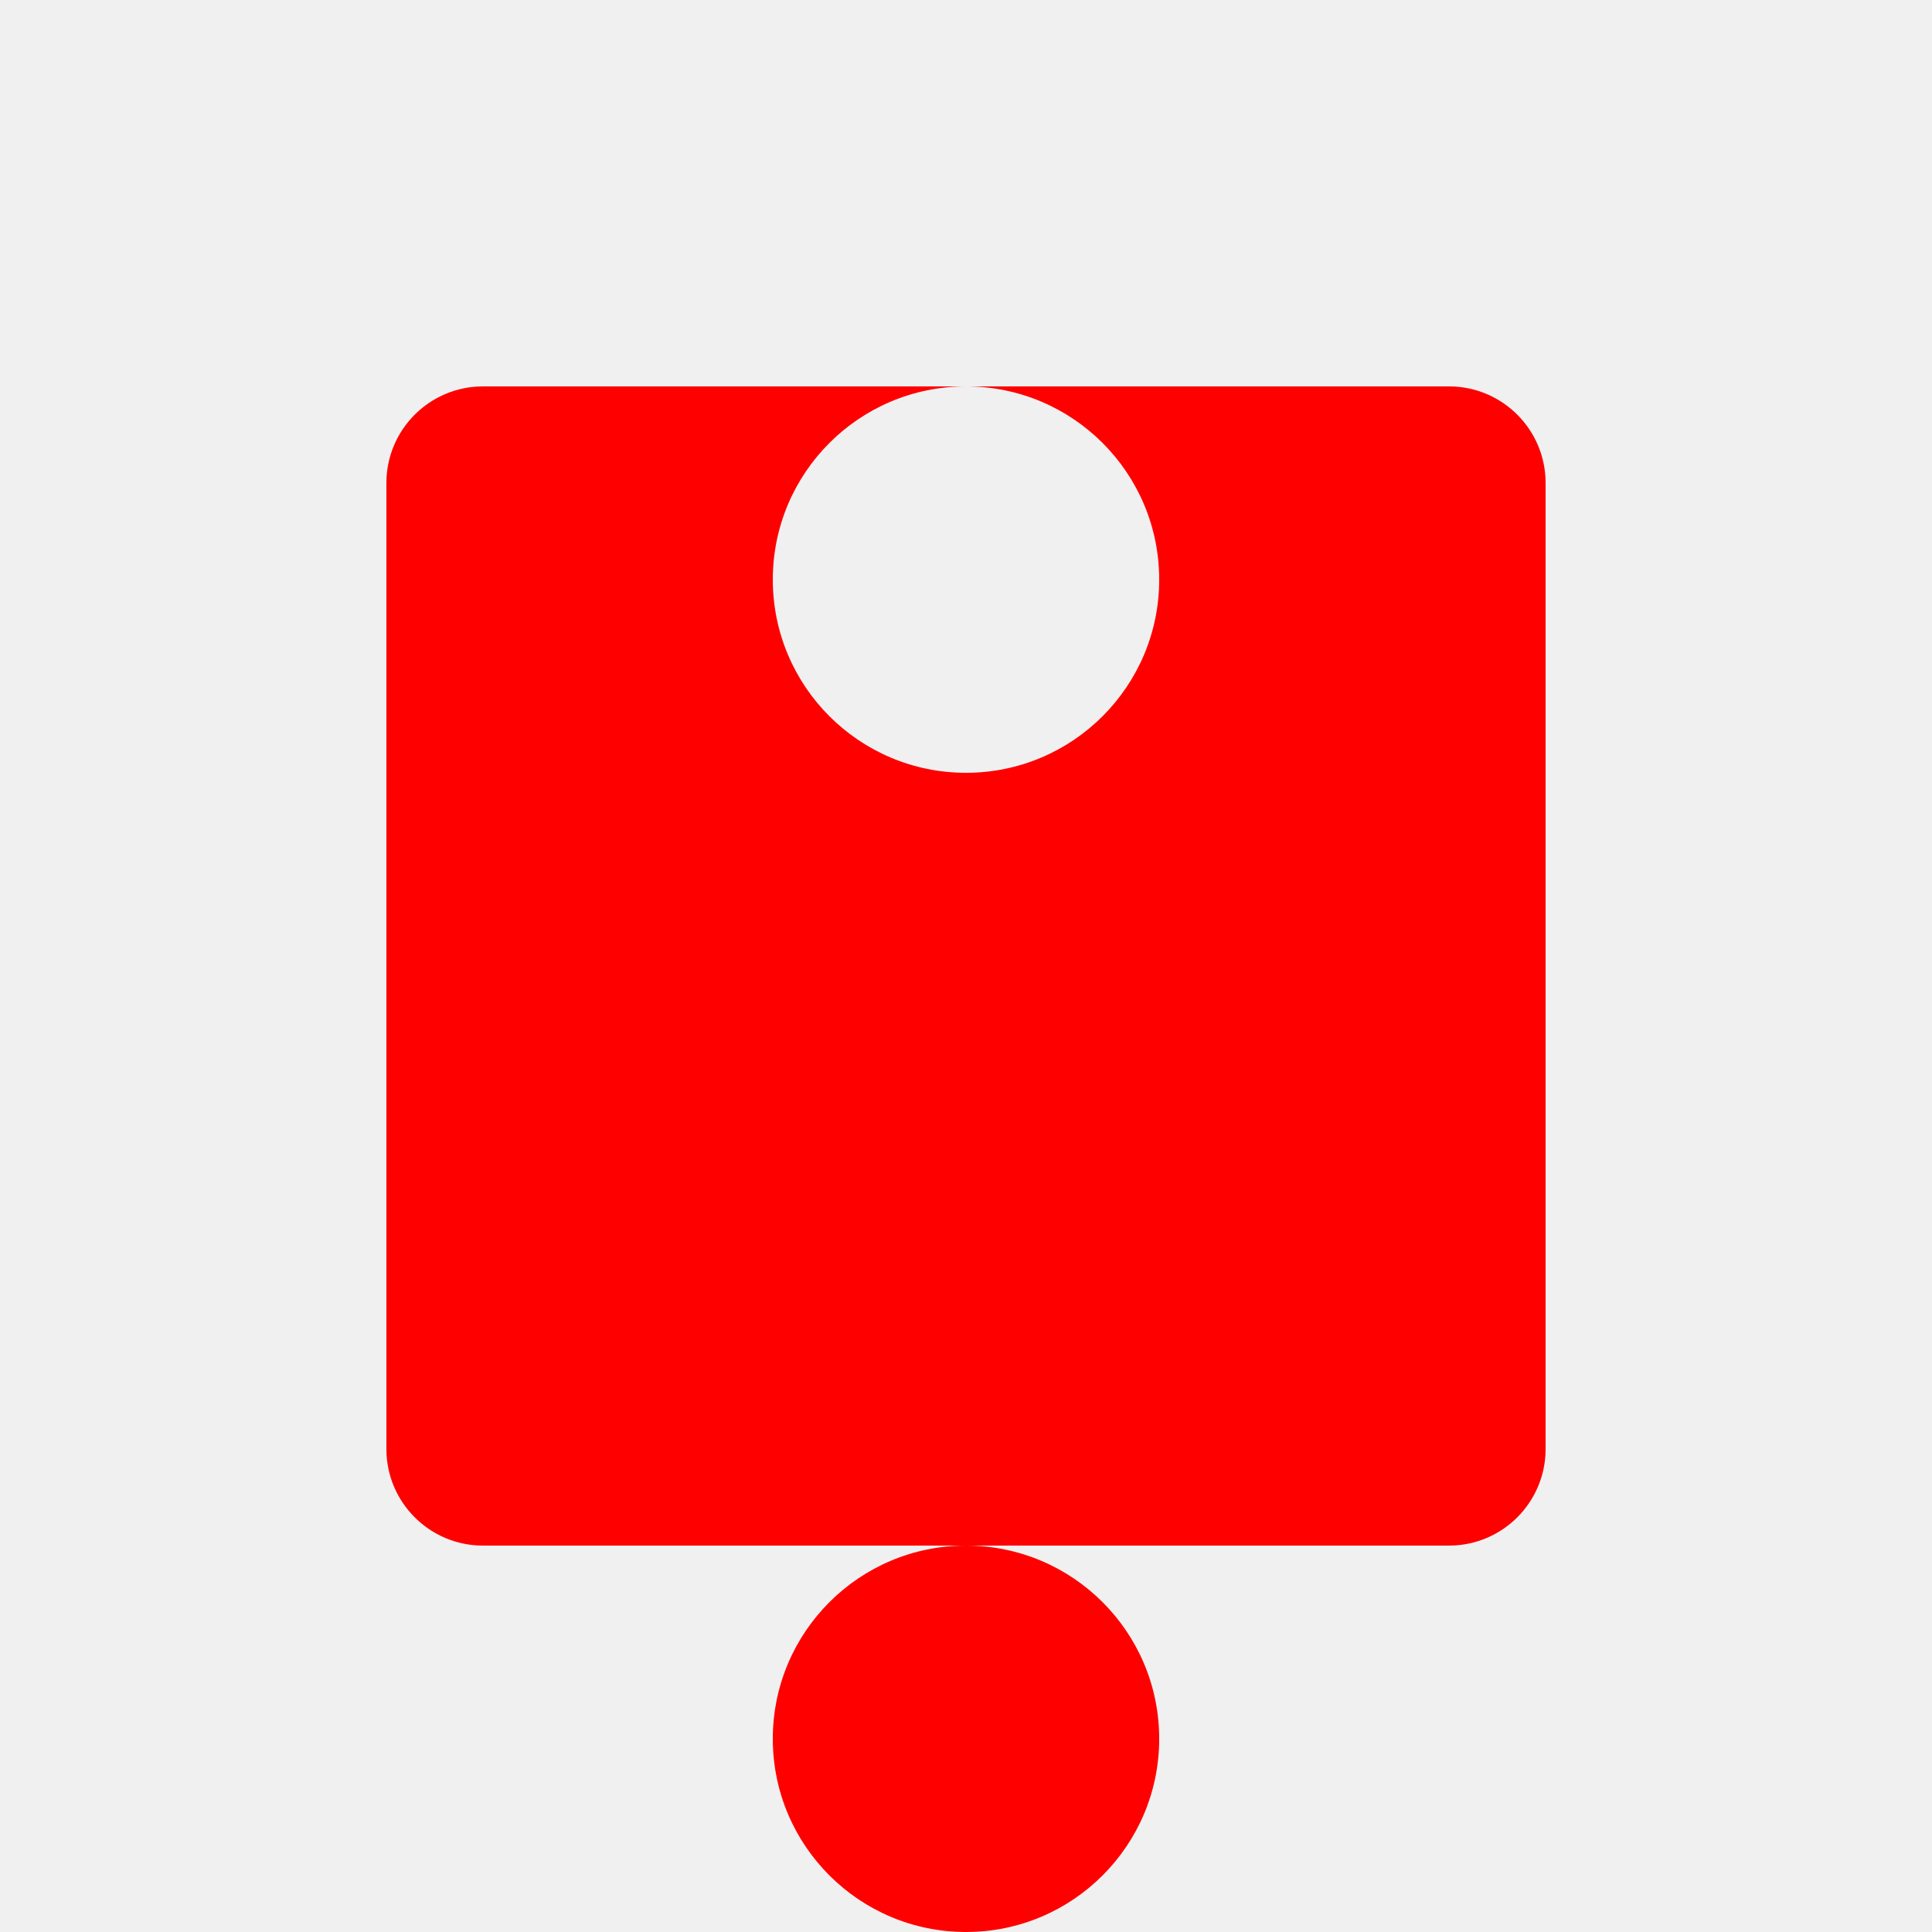
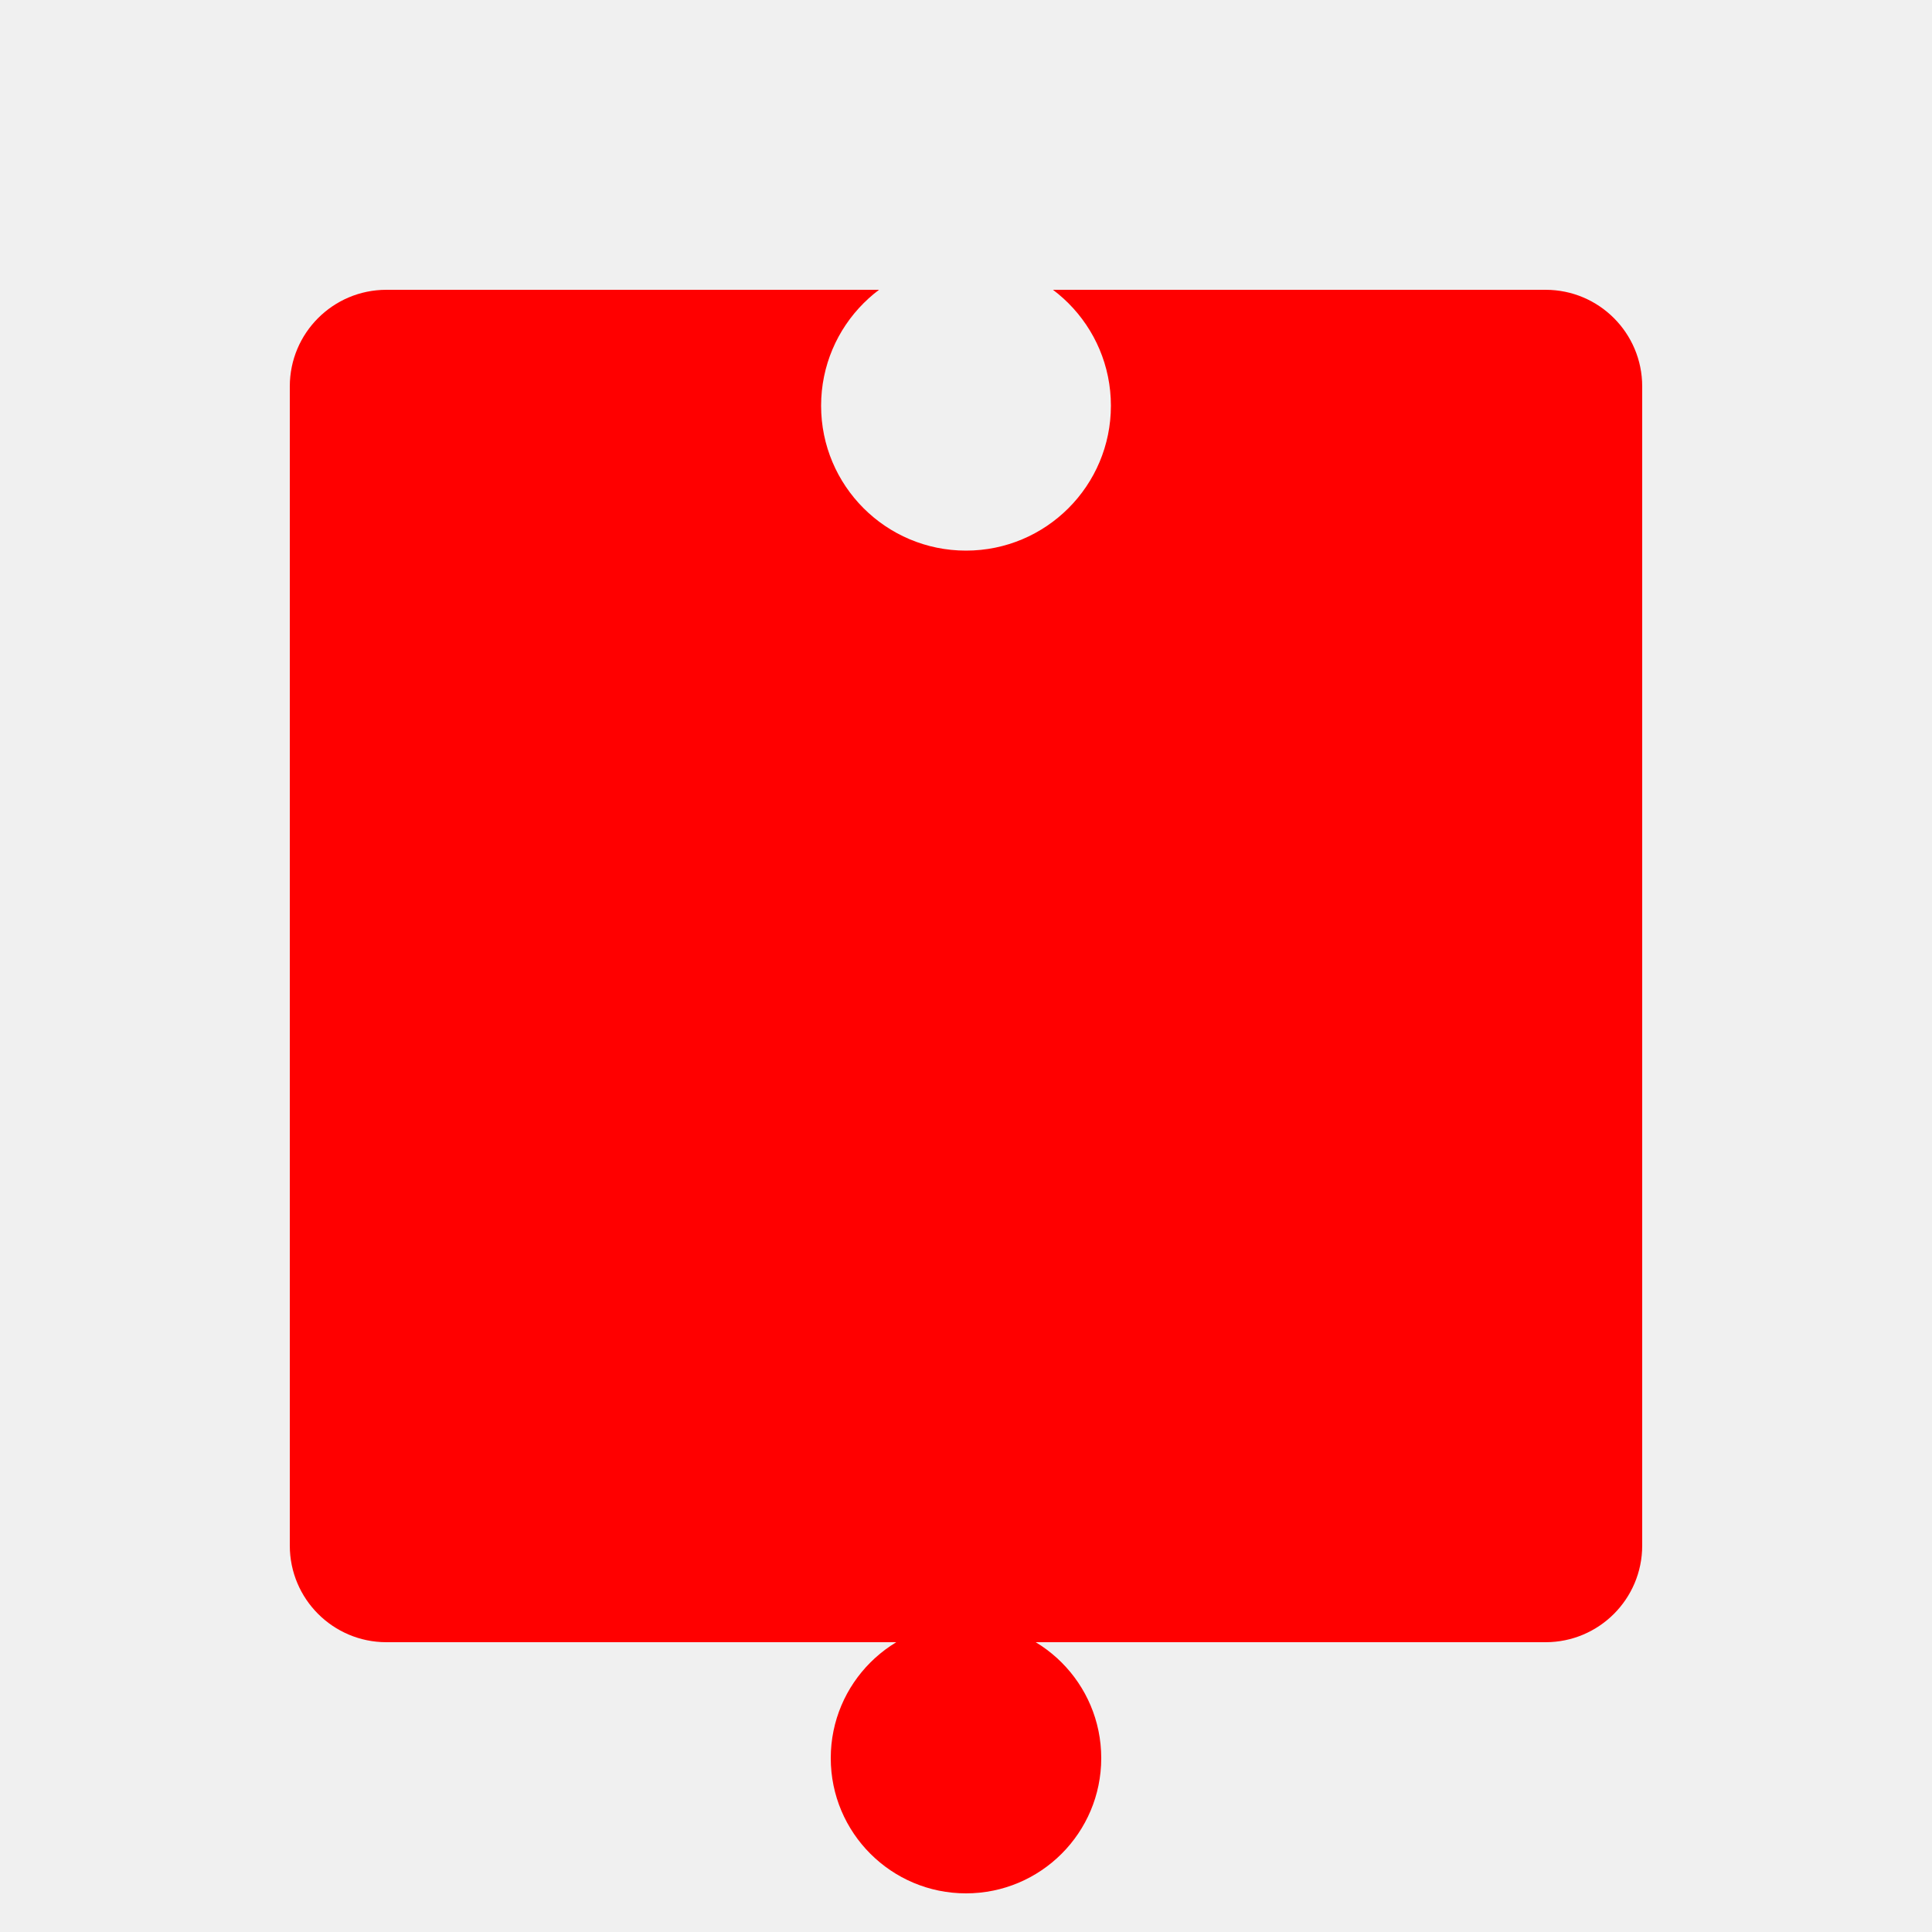
<svg xmlns="http://www.w3.org/2000/svg" width="100%" height="100%" version="1.1">
-   <defs>
+ 	data-width="0.15+0.7+0.15"
+ 	data-height="0.15+0.7+0.15"
+ 	<defs>
    <style>
			.svg-mask-uneven-p , .svg-mask-uneven-n{ fill:#ffffff;fill-opacity:0 }
			.svg-mask-uneven-n{ fill:#000000; }
			.on{ fill-opacity:1; }
			.top-p .svg-mask-uneven-p.top{ fill-opacity:1; }
			.right-p .svg-mask-uneven-p.right{ fill-opacity:1; }
			.bottom-p .svg-mask-uneven-p.bottom{ fill-opacity:1; }
			.left-p .svg-mask-uneven-p.left{ fill-opacity:1; }
			.top-n .svg-mask-uneven-n.top{ fill-opacity:1; }
			.right-n .svg-mask-uneven-n.right{ fill-opacity:1; }
			.bottom-n .svg-mask-uneven-n.bottom{ fill-opacity:1; }
			.left-n .svg-mask-uneven-n.left{ fill-opacity:1; }
		</style>
    <mask id="svg-mask" class="top-n right-0 bottom-p left-0" maskContentUnits="objectBoundingBox" maskUnits="objectBoundingBox">
-       <rect style="fill:#ffffff;" width="0.6" height="0.6" x="0.2" y="0.2" ry="0.05" rx="0.05" />
-       <circle class="svg-mask-uneven-p top" cx="0.5" cy="0.1" r="0.1" />
-       <circle class="svg-mask-uneven-p right" cx="0.9" cy="0.5" r="0.1" />
-       <circle class="svg-mask-uneven-p bottom" cx="0.5" cy="0.9" r="0.1" />
-       <circle class="svg-mask-uneven-p left" cx="0.1" cy="0.5" r="0.1" />
-       <circle class="svg-mask-uneven-n top " cx="0.5" cy="0.3" r="0.1" />
-       <circle class="svg-mask-uneven-n right " cx="0.7" cy="0.5" r="0.1" />
-       <circle class="svg-mask-uneven-n bottom " cx="0.5" cy="0.7" r="0.1" />
-       <circle class="svg-mask-uneven-n left " cx="0.3" cy="0.5" r="0.1" />
+       <rect style="fill:#0000ff;fill-opacity:0;" width="1" height="1" x="0" y="0" ry="0" rx="0" />
+       <rect style="fill:#ffffff;" width="0.7" height="0.7" x="0.15" y="0.15" ry="0.05" rx="0.05" />
+       <circle class="svg-mask-uneven-p top" cx="0.5" cy="0.09" r="0.07" />
+       <circle class="svg-mask-uneven-p right" cx="0.91" cy="0.5" r="0.07" />
+       <circle class="svg-mask-uneven-p bottom" cx="0.5" cy="0.91" r="0.07" />
+       <circle class="svg-mask-uneven-p left" cx="0.09" cy="0.5" r="0.07" />
+       <circle class="svg-mask-uneven-n top " cx="0.5" cy="0.21" r="0.075" />
+       <circle class="svg-mask-uneven-n right " cx="0.79" cy="0.5" r="0.075" />
+       <circle class="svg-mask-uneven-n bottom " cx="0.5" cy="0.79" r="0.075" />
+       <circle class="svg-mask-uneven-n left " cx="0.21" cy="0.5" r="0.075" />
    </mask>
  </defs>
  <g>
    <rect style="fill:#ff0000;paint-order:stroke fill markers" id="svg-img-pppp" width="100%" height="100%" x="0" y="0" rx="20" ry="20" mask="url(#svg-mask)" />
  </g>
</svg>
